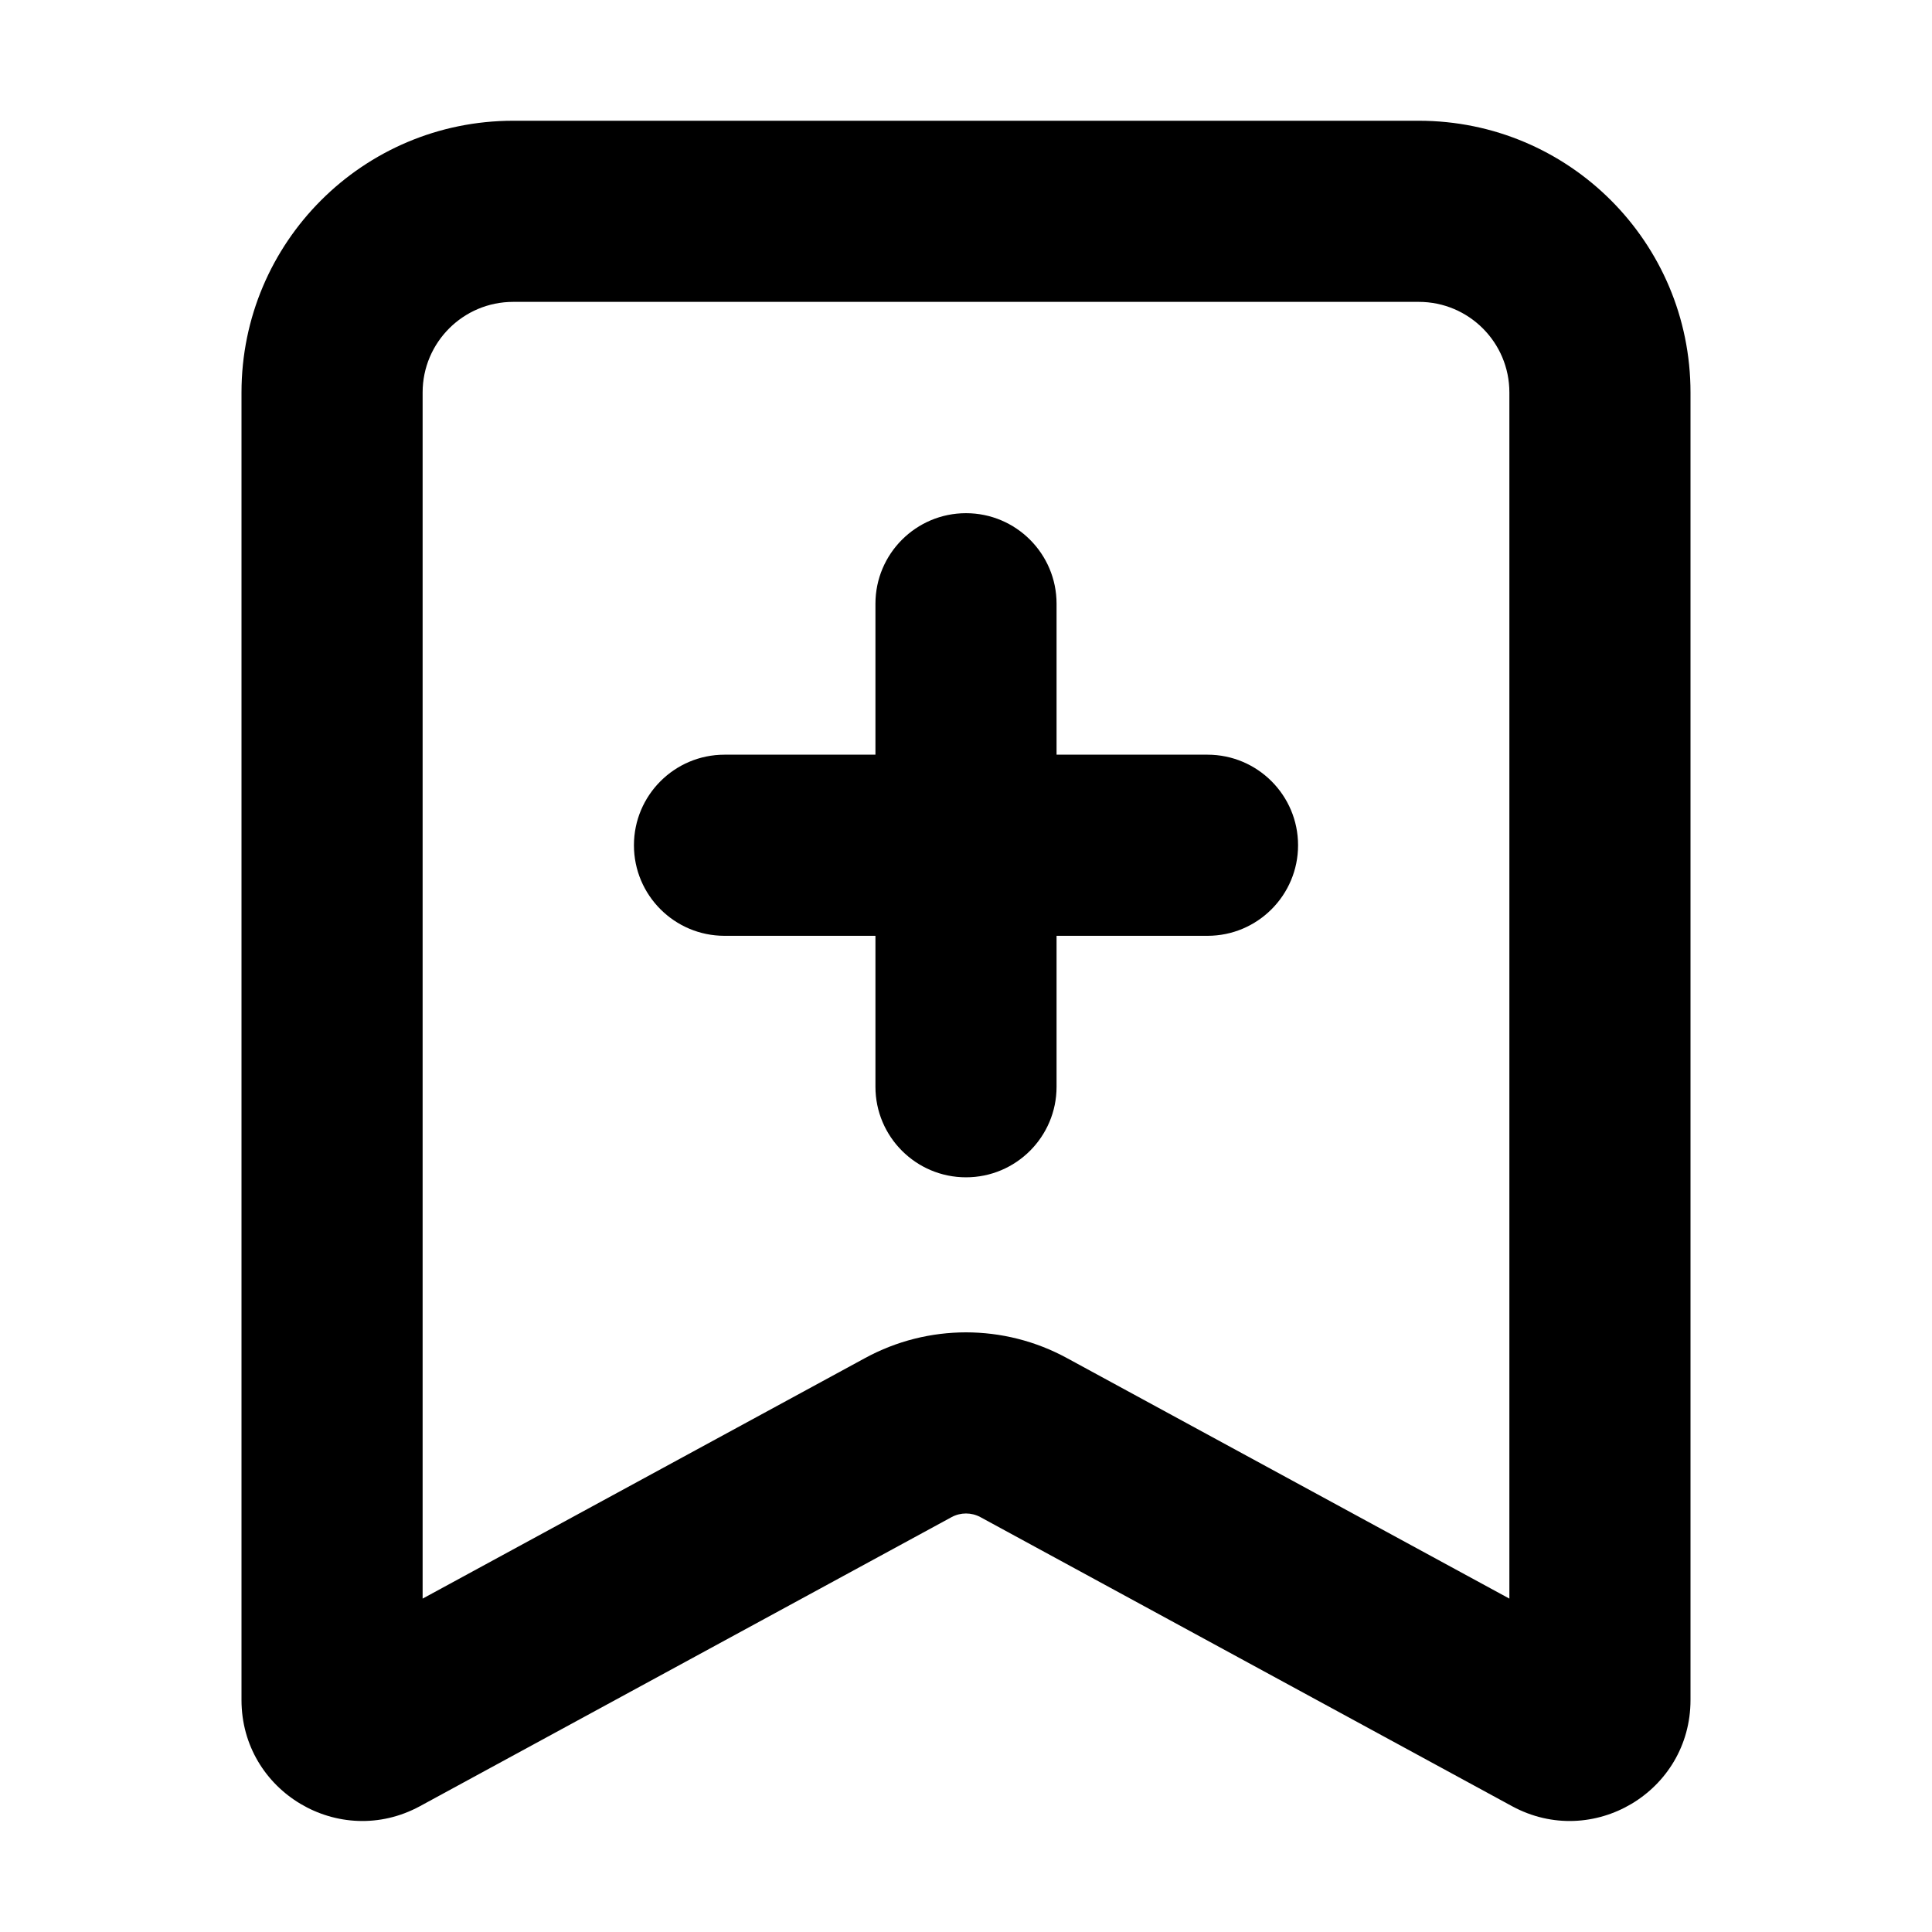
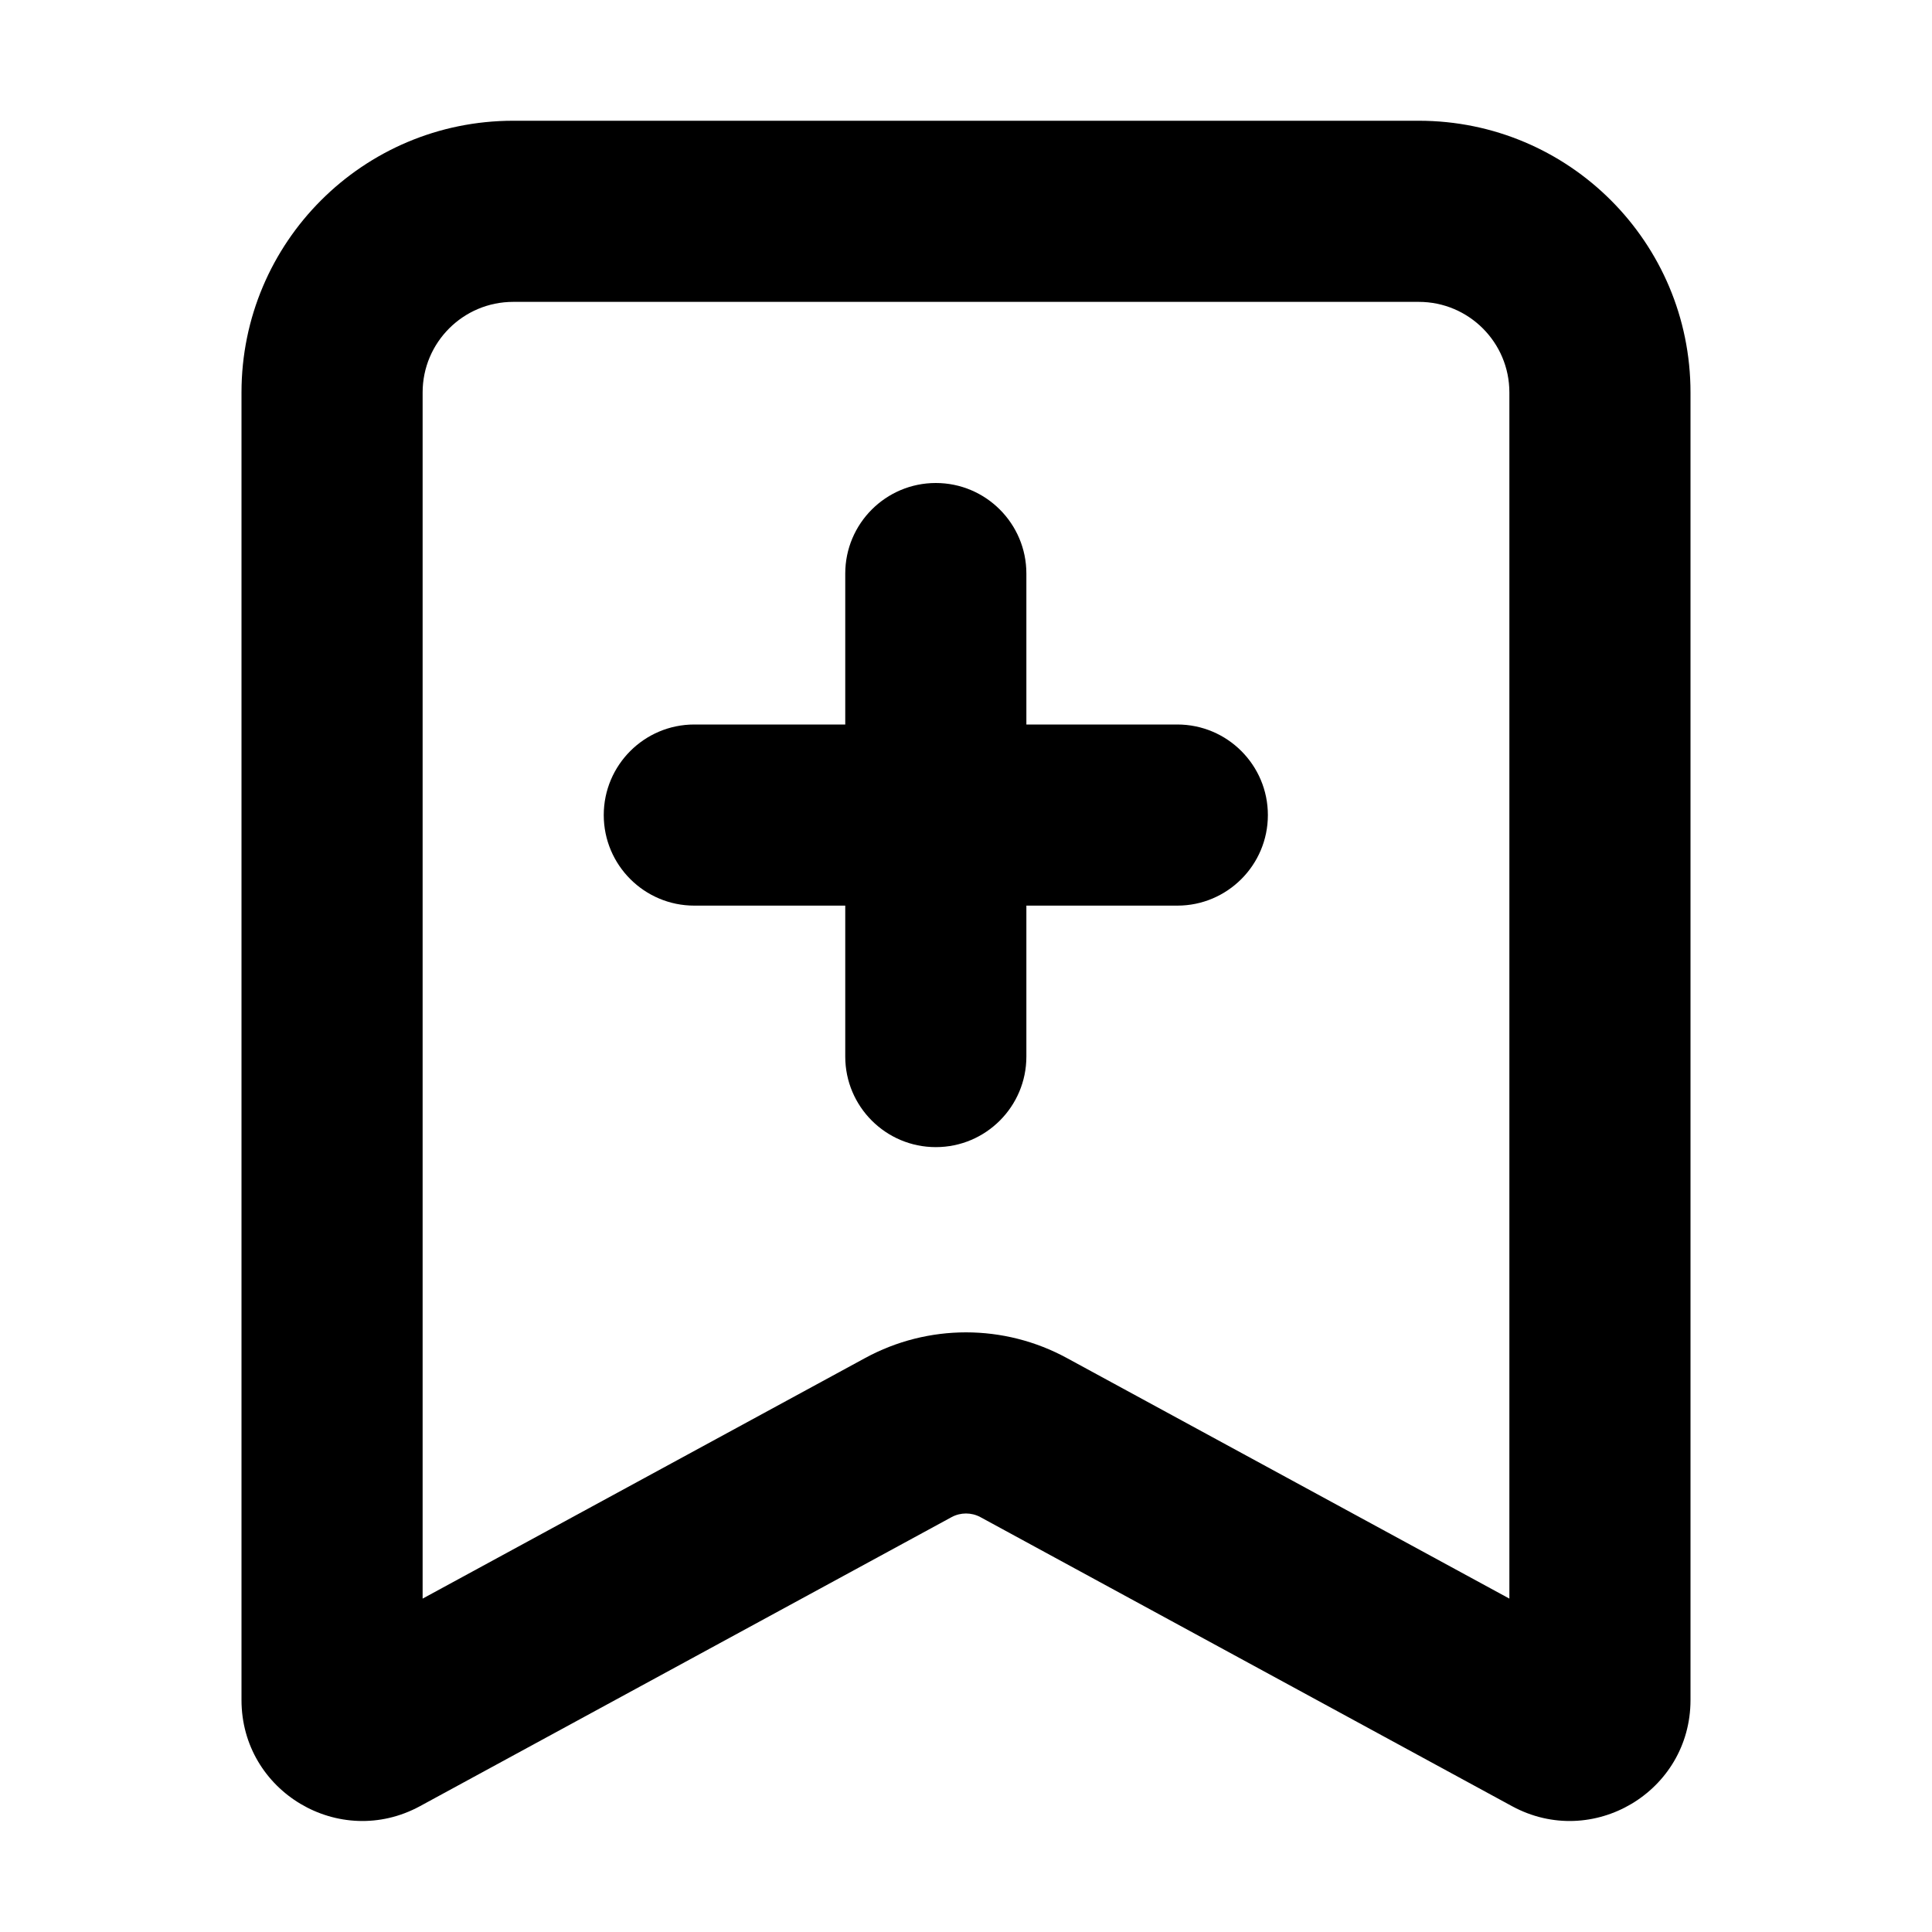
<svg xmlns="http://www.w3.org/2000/svg" viewBox="0 0 16 16" width="16" height="16" fill="currentColor">
  <g transform="translate(2, 1)">
-     <path d="M6 3.25C6.414 3.25 6.75 3.586 6.75 4L6.75 5.25L8 5.25C8.414 5.25 8.75 5.586 8.75 6C8.75 6.414 8.414 6.75 8 6.75L6.75 6.75L6.75 8C6.75 8.414 6.414 8.75 6 8.75C5.586 8.75 5.25 8.414 5.25 8L5.25 6.75L4 6.75C3.586 6.75 3.25 6.414 3.25 6C3.25 5.586 3.586 5.25 4 5.25L5.25 5.25L5.25 4C5.25 3.586 5.586 3.25 6 3.25Z" fill-rule="NONZERO" />
+     <path d="M5.75 3C6.164 3 6.5 3.336 6.5 3.75L6.5 5L7.75 5C8.164 5 8.5 5.336 8.5 5.75C8.5 6.164 8.164 6.5 7.75 6.5L6.5 6.5L6.5 7.75C6.5 8.164 6.164 8.5 5.75 8.5C5.336 8.5 5 8.164 5 7.75L5 6.5L3.75 6.5C3.336 6.5 3 6.164 3 5.75C3 5.336 3.336 5 3.75 5L5 5L5 3.75C5 3.336 5.336 3 5.75 3Z" fill-rule="NONZERO" />
    <path d="M0 2.25C0 1.007 1.007 0 2.25 0L9.75 0C10.993 0 12 1.007 12 2.25L12 13.079C12 13.838 11.189 14.32 10.522 13.958L6.119 11.564C6.045 11.524 5.955 11.524 5.881 11.564L1.478 13.958C0.811 14.32 0 13.838 0 13.079L0 2.25ZM2.25 1.5C1.836 1.5 1.5 1.836 1.5 2.25L1.5 12.239L5.164 10.247C5.685 9.963 6.315 9.963 6.836 10.247L10.5 12.239L10.5 2.25C10.5 1.836 10.164 1.5 9.75 1.5L2.25 1.5Z" fill-rule="EVENODD" />
  </g>
</svg>
